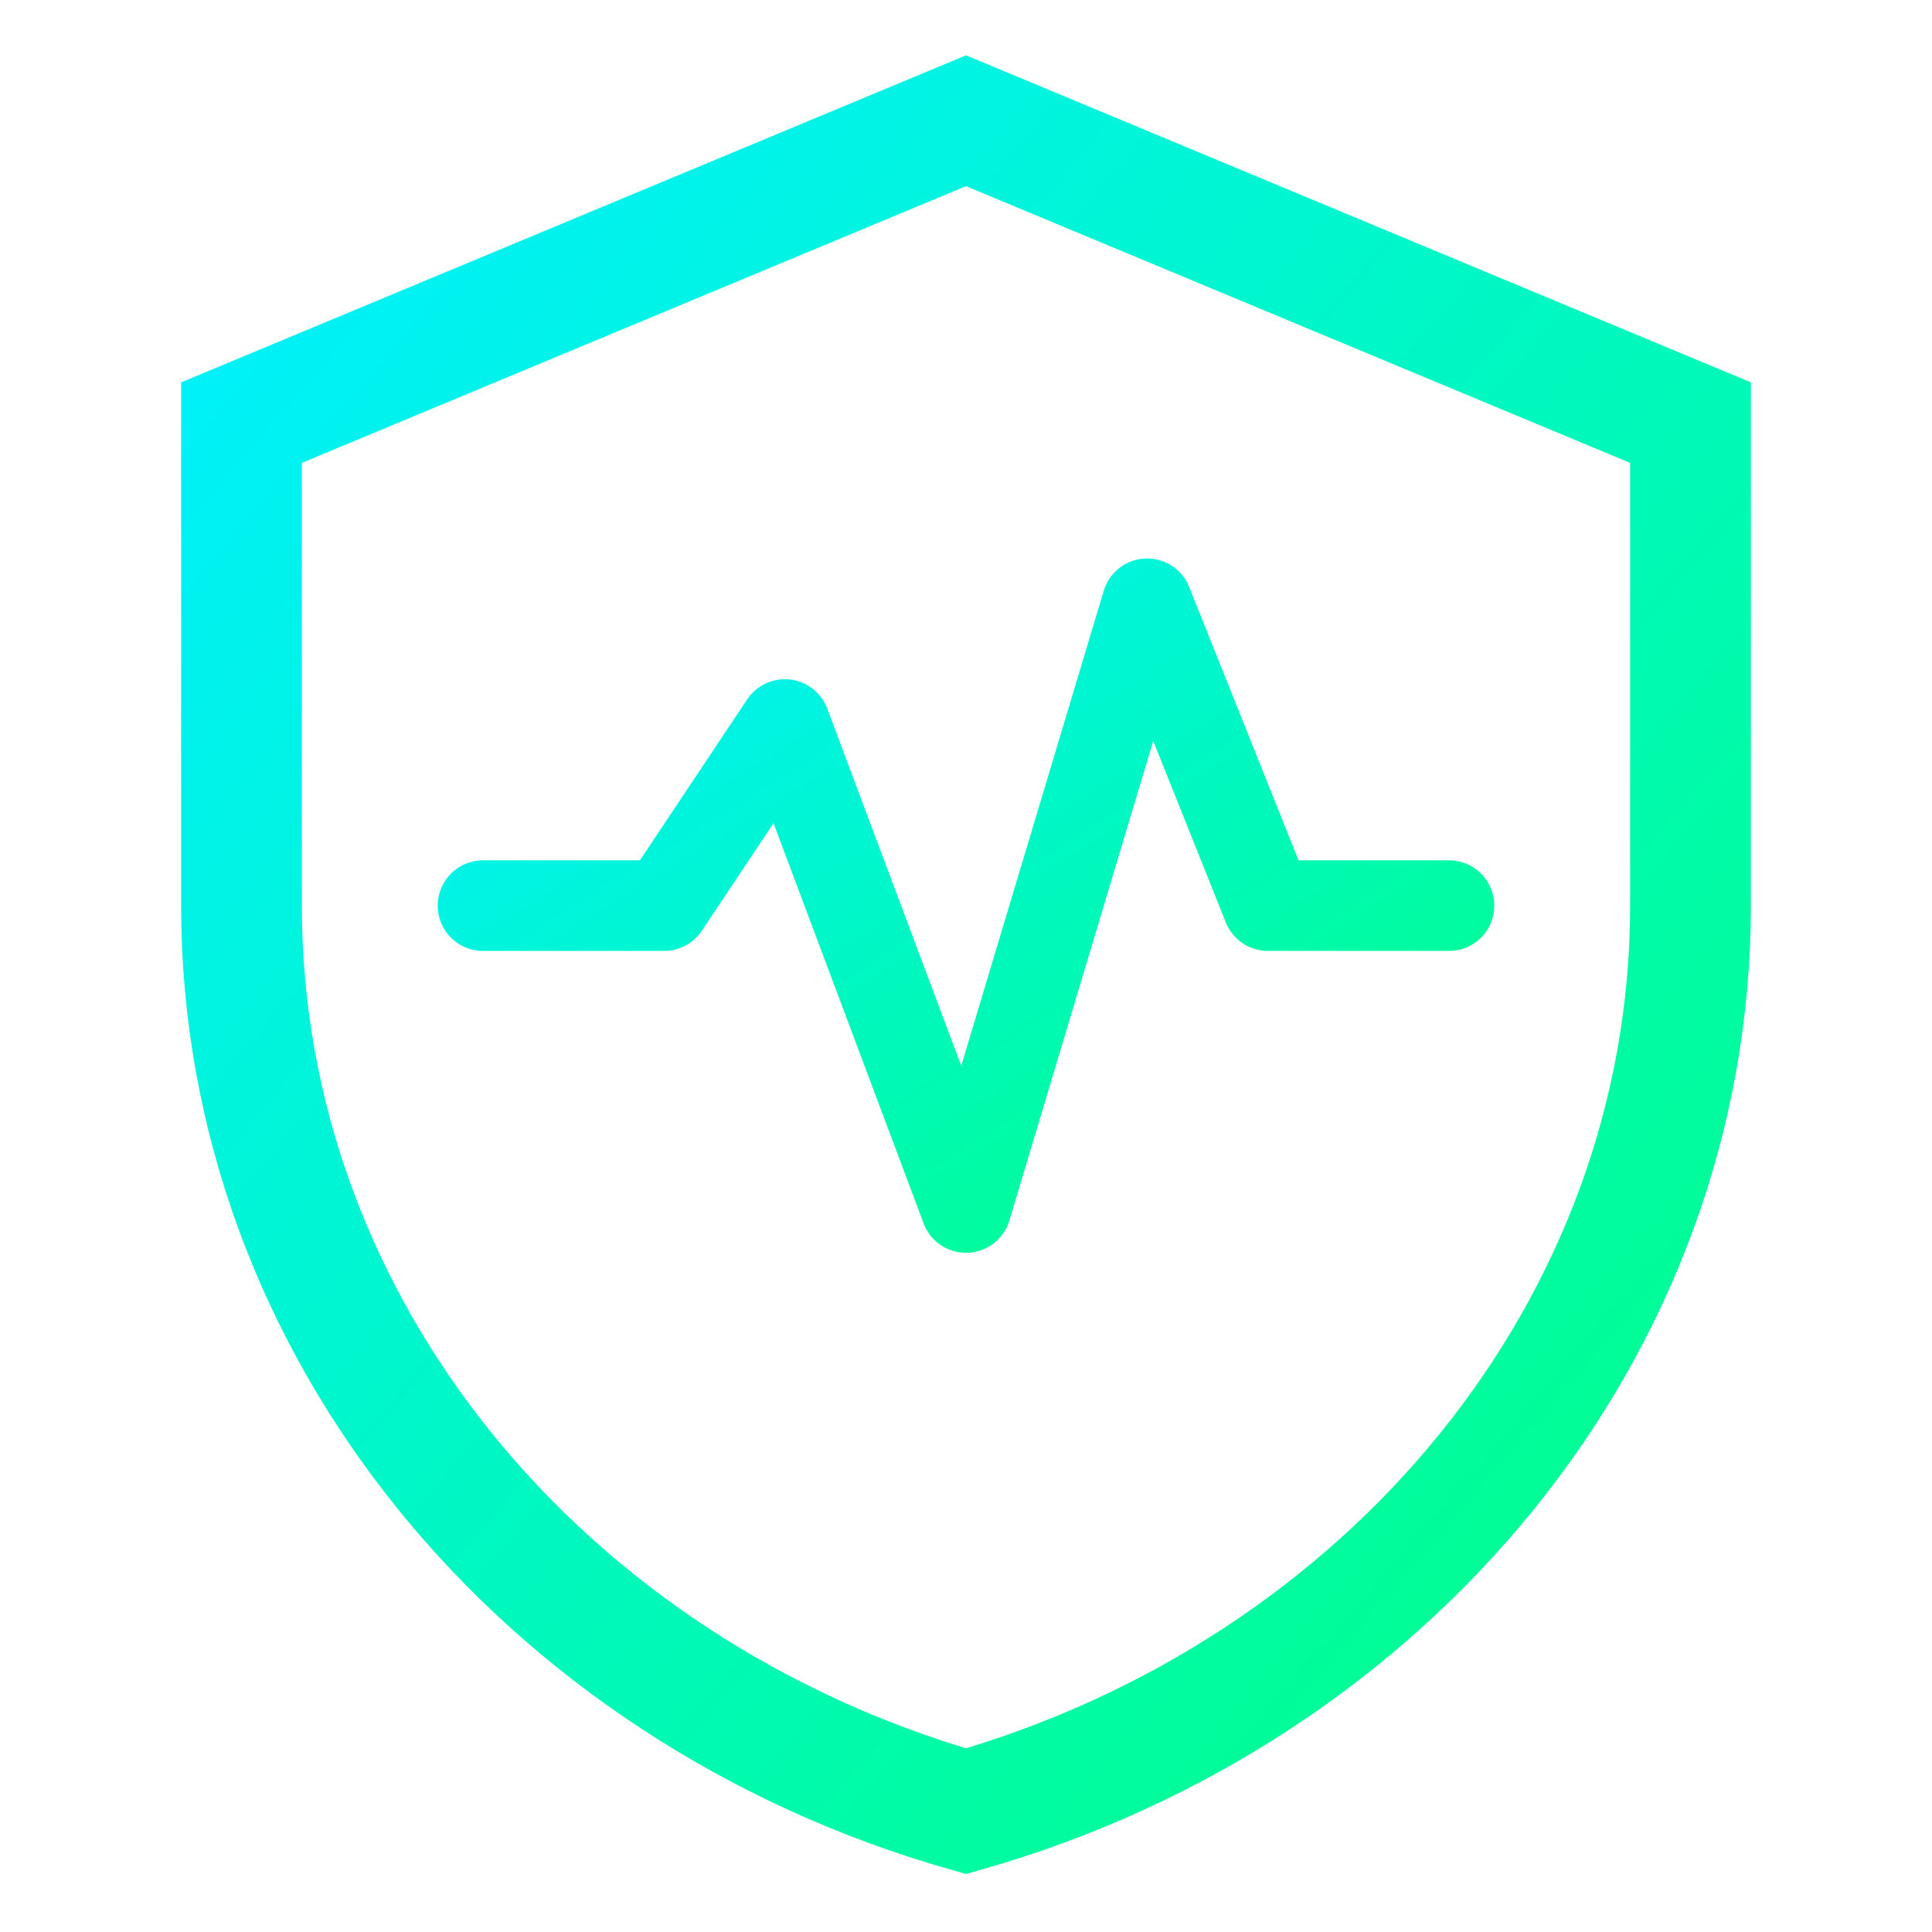
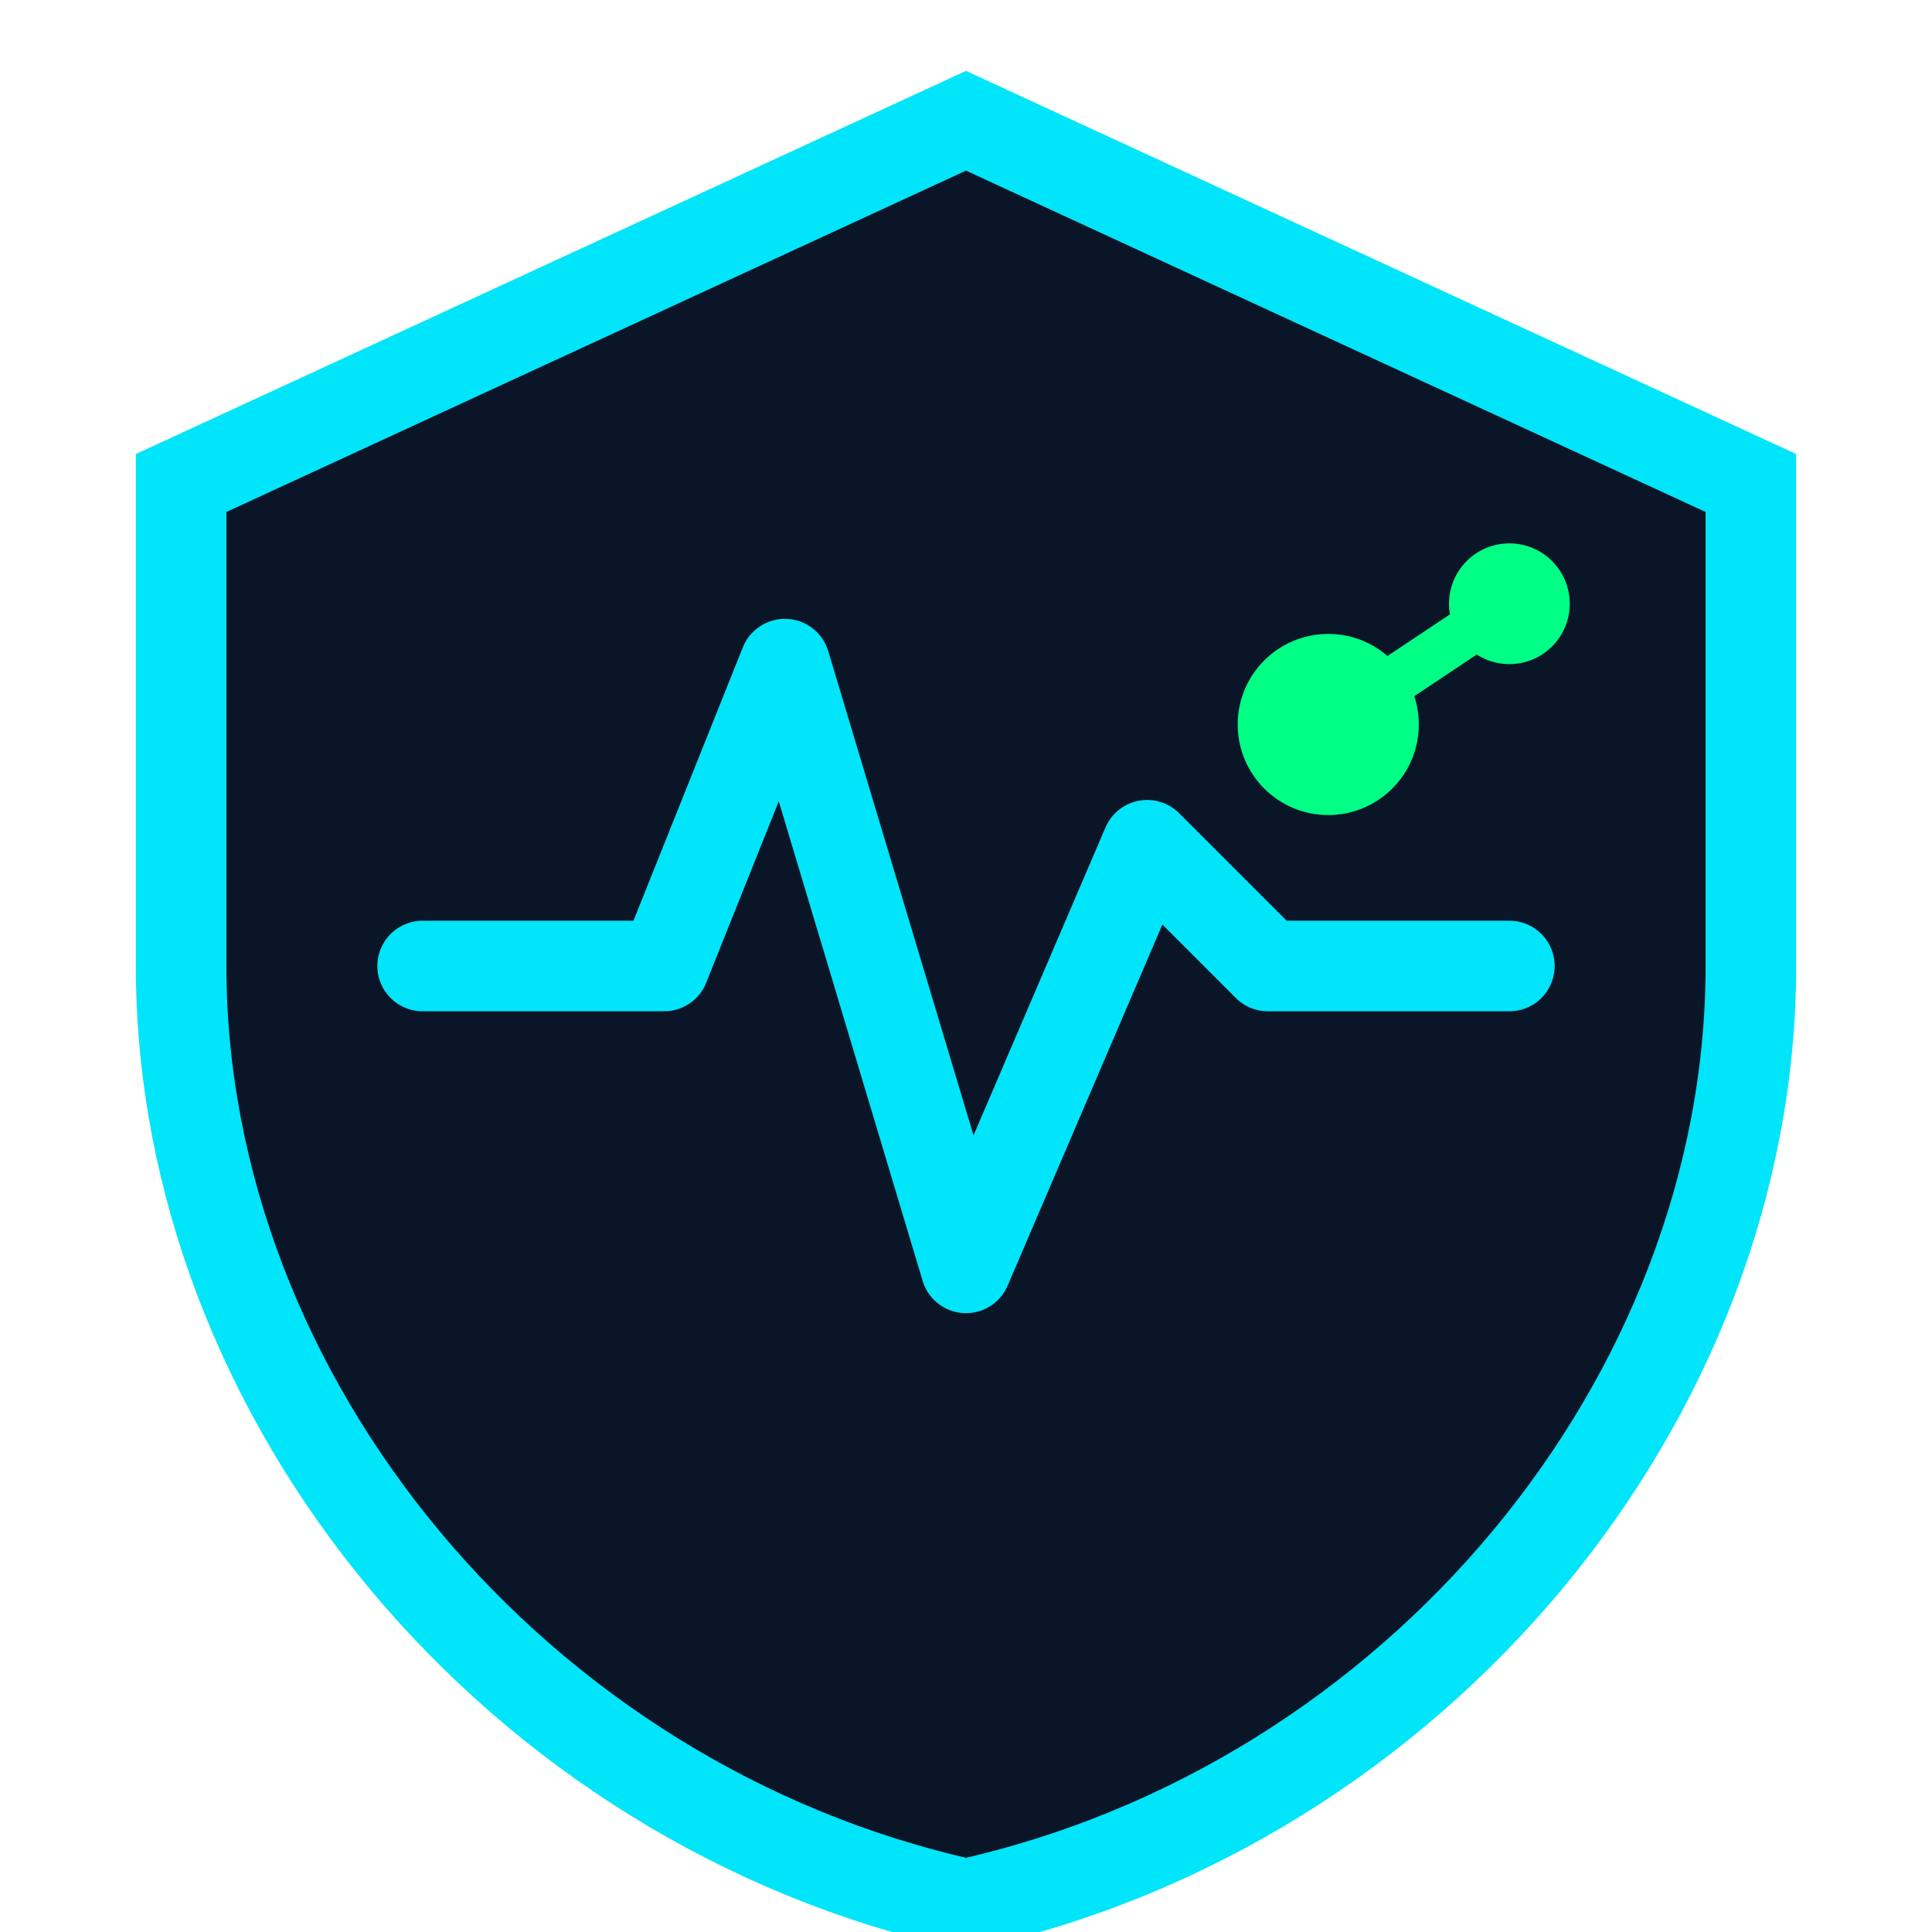
- <svg xmlns="http://www.w3.org/2000/svg" viewBox="0 0 32 32">
-   <defs>
-     <linearGradient id="grad" x1="0%" y1="0%" x2="100%" y2="100%">
-       <stop offset="0%" style="stop-color:#00F0FF" />
-       <stop offset="100%" style="stop-color:#00FF85" />
-     </linearGradient>
-   </defs>
-   <path d="M16 2 L28 7 V15 C28 22 23 28 16 30 C9 28 4 22 4 15 V7 L16 2Z" fill="none" stroke="url(#grad)" stroke-width="2" />
-   <path d="M8 15 H11 L13 12 L16 20 L19 10 L21 15 H24" fill="none" stroke="url(#grad)" stroke-width="1.5" stroke-linecap="round" stroke-linejoin="round" />
+ <svg xmlns="http://www.w3.org/2000/svg" viewBox="0 0 32 32" fill="none">
+   <path d="M16 2L3 8v8c0 7.18 5.55 13.89 13 15.54C23.45 29.89 29 23.18 29 16V8L16 2z" fill="#0A1628" stroke="#00E5FA" stroke-width="1.5" />
+   <polyline points="7,16 11,16 13,11 16,21 19,14 21,16 25,16" fill="none" stroke="#00E5FA" stroke-width="1.5" stroke-linecap="round" stroke-linejoin="round" />
+   <circle cx="22" cy="12" r="1.5" fill="#00FF85" />
+   <circle cx="25" cy="10" r="1" fill="#00FF85" />
+   <line x1="22" y1="12" x2="25" y2="10" stroke="#00FF85" stroke-width="0.8" />
</svg>
